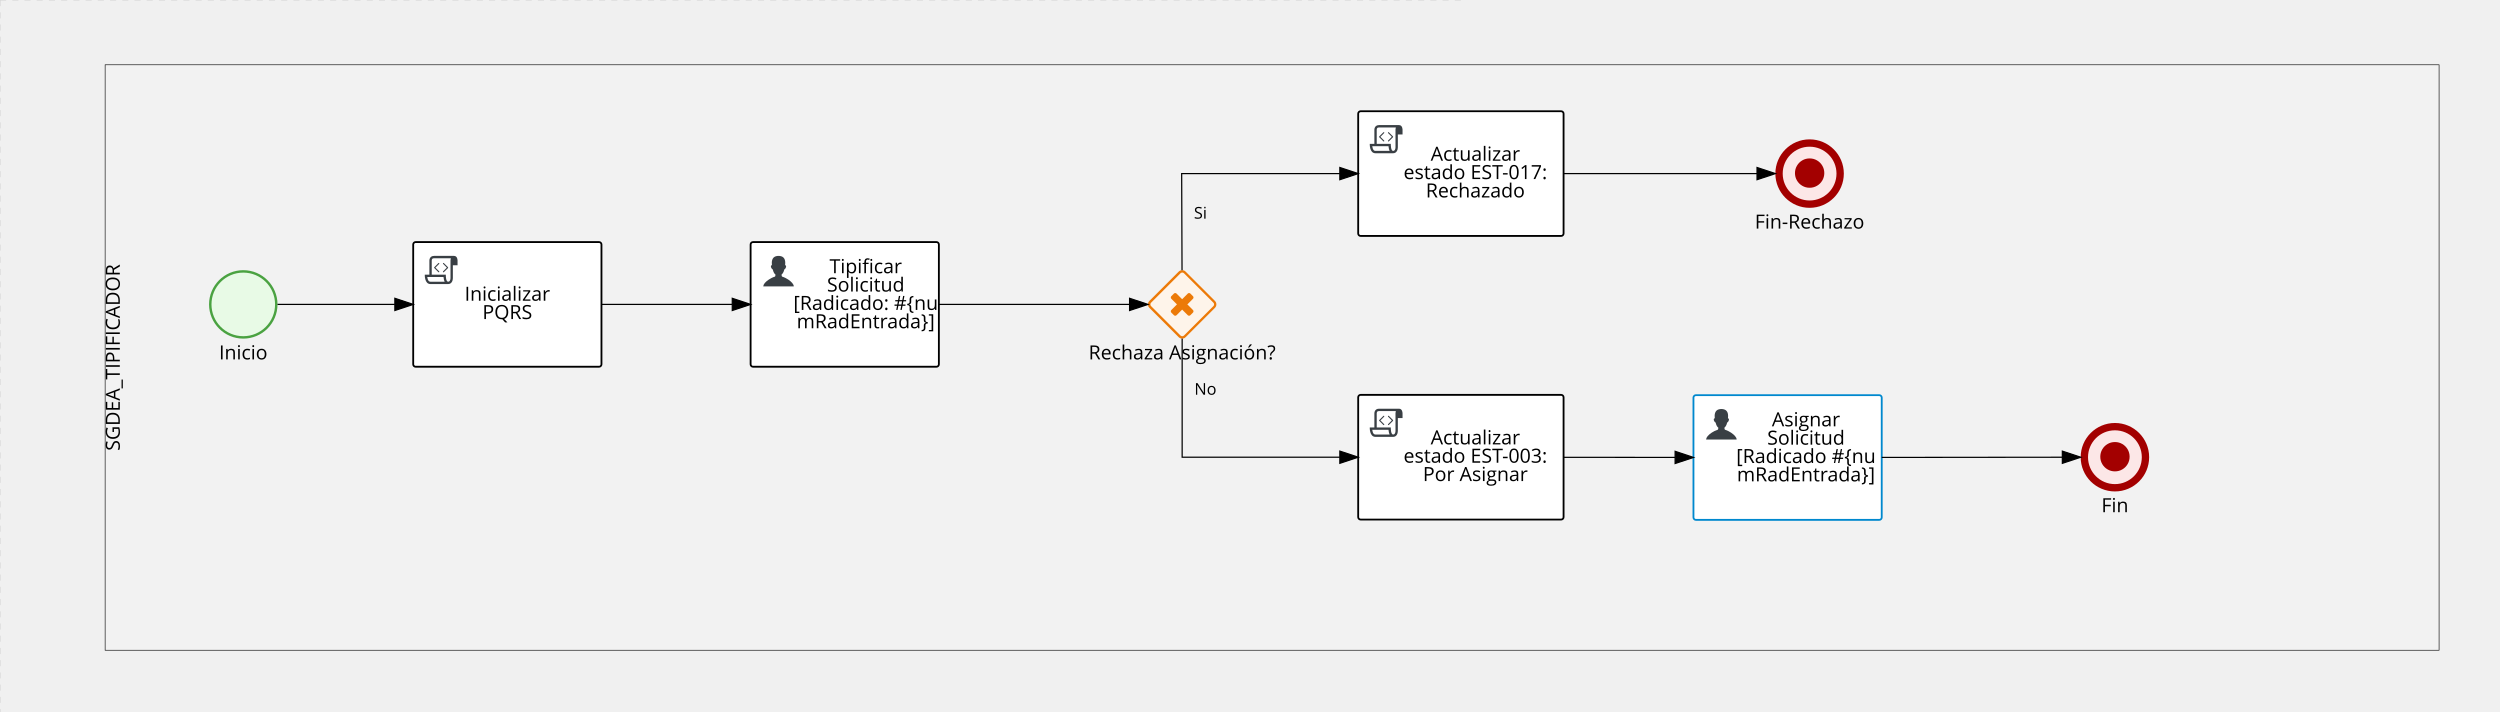
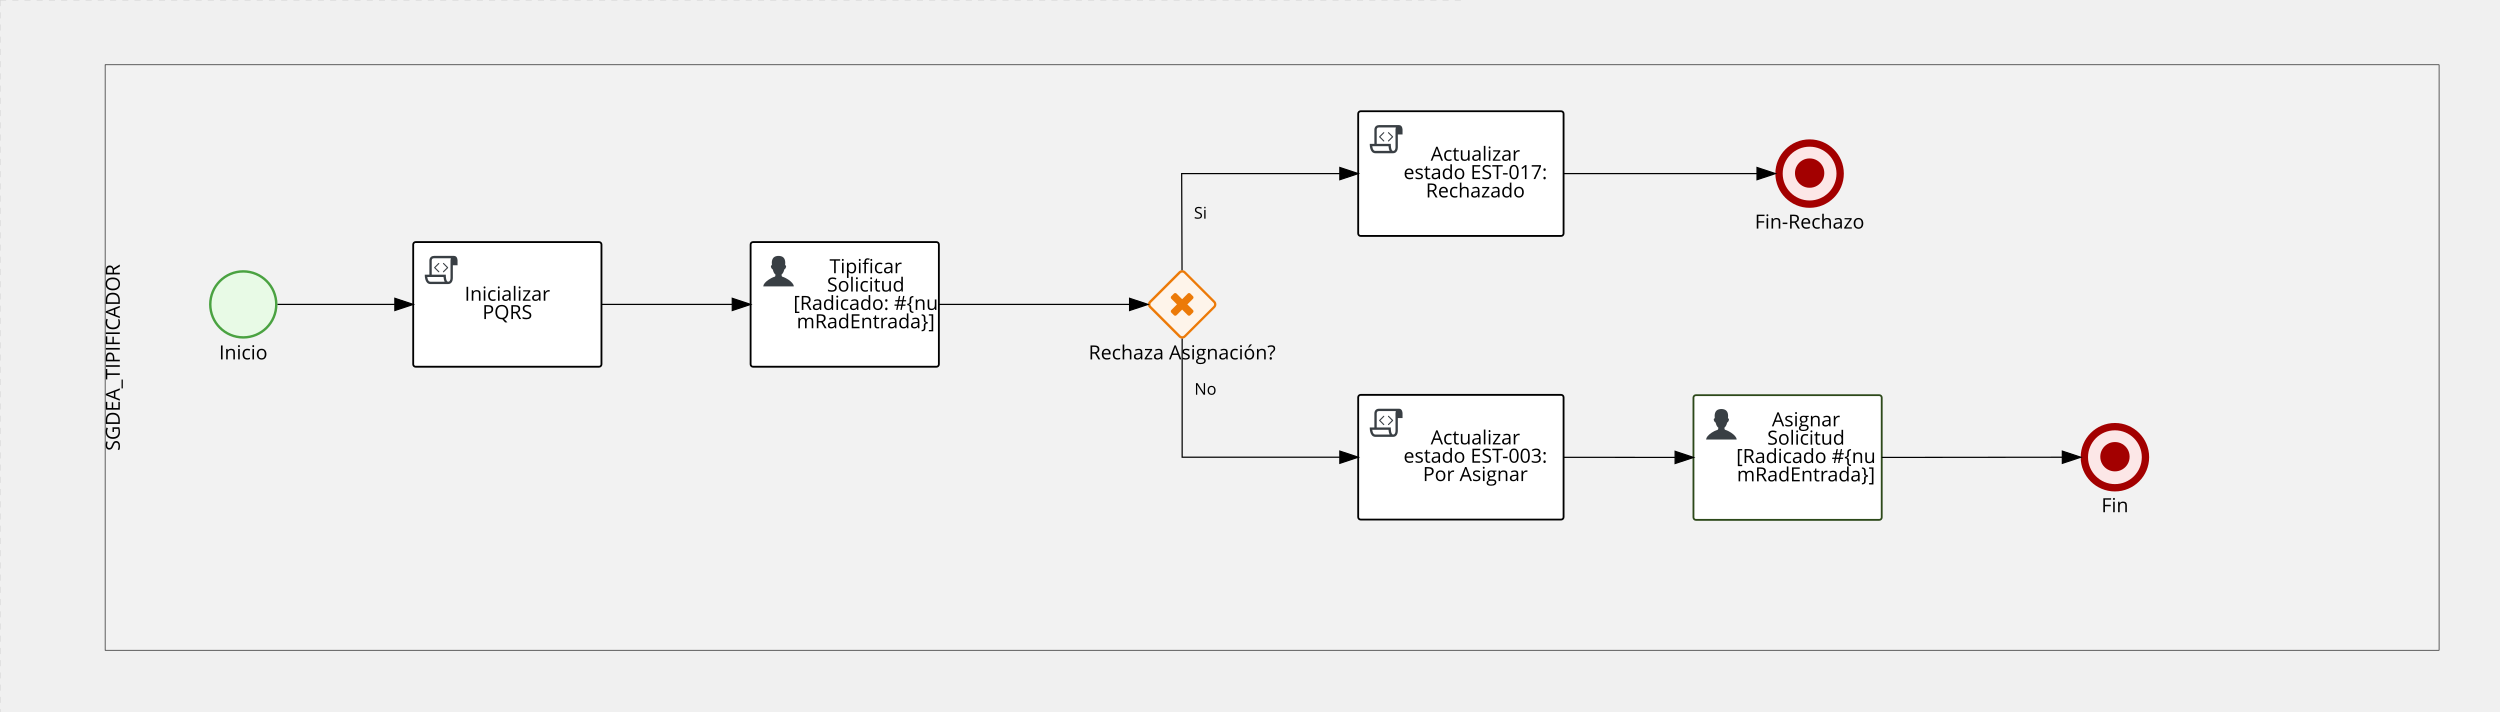
<svg xmlns="http://www.w3.org/2000/svg" version="1.1" width="2045" height="582" viewBox="0 0 2045 582">
  <defs />
  <g transform="matrix(1,0,0,1,0,0)">
    <g>
      <g>
        <g>
          <path fill="none" stroke="#d3d3d3" paint-order="fill stroke markers" d=" M 0 0 L 1200 0" stroke-miterlimit="10" stroke-opacity="0.8" stroke-dasharray="5" />
        </g>
        <g>
          <path fill="none" stroke="#d3d3d3" paint-order="fill stroke markers" d=" M 0 0 L 0 800" stroke-miterlimit="10" stroke-opacity="0.8" stroke-dasharray="5" />
        </g>
      </g>
      <g id="_7D6C44BD-B193-4B38-BBB4-1FC5B1ABE8BF" bpmn2nodeid="_7D6C44BD-B193-4B38-BBB4-1FC5B1ABE8BF" transform="matrix(1,0,0,1,86,53)">
        <g>
          <path fill="none" stroke="none" />
        </g>
        <g transform="matrix(1,0,0,1,0,0)">
          <path fill="#f2f2f2" stroke="none" id="_7D6C44BD-B193-4B38-BBB4-1FC5B1ABE8BF?shapeType=BACKGROUND" paint-order="stroke fill markers" d=" M 0 0 L 1909.167 0 L 1909.167 478.889 L 0 478.889 L 0 0 Z Z" />
        </g>
        <g transform="matrix(1,0,0,1,0,0)">
          <path fill="none" stroke="rgb(0,0,0)" id="_7D6C44BD-B193-4B38-BBB4-1FC5B1ABE8BF?shapeType=BORDER&amp;renderType=STROKE" paint-order="fill stroke markers" d=" M 0 0 L 1909.167 0 L 1909.167 478.889 L 0 478.889 L 0 0 Z Z" stroke-miterlimit="10" stroke-width="0.5" stroke-dasharray="" />
        </g>
        <g transform="matrix(-1.8369701987210297e-16,-1,1,-1.8369701987210297e-16,0,315.7687)">
          <text fill="#000000" stroke="none" font-family="Open Sans" font-size="12pt" font-style="normal" font-weight="normal" text-decoration="normal" x="76.324" y="12" text-anchor="middle" dominant-baseline="alphabetic">SGDEA_TIPIFICADOR</text>
        </g>
        <g id="_5B2E26A1-1B2F-4E1D-A101-D683A99B4B79" bpmn2nodeid="_5B2E26A1-1B2F-4E1D-A101-D683A99B4B79" transform="matrix(1,0,0,1,85,168)">
          <g>
            <path fill="none" stroke="none" />
          </g>
          <g transform="matrix(0.125,0,0,0.125,0,0)">
            <g transform="matrix(1,0,0,1,0,0)">
              <path fill="#e8fae6" stroke="none" id="_5B2E26A1-1B2F-4E1D-A101-D683A99B4B79?shapeType=BACKGROUND" paint-order="stroke fill markers" d=" M 0 0 M 444 224 C 444 263.9 434.2 300.8 414.4 334.5 C 394.7 368.2 368 394.9 334.4 414.5 C 300.8 434.1 263.9 444 224 444 C 184.1 444 147.2 434.2 113.5 414.4 C 79.8 394.7 53.1 368 33.5 334.4 C 13.9 300.8 4 263.9 4 224 C 4 184.1 13.8 147.2 33.6 113.5 C 53.4 79.8 80.1 53.1 113.6 33.5 C 147.1 13.9 184.1 4 224 4 C 263.9 4 300.8 13.8 334.5 33.6 C 368.2 53.4 394.9 80.1 414.5 113.6 C 434.1 147.1 444 184.1 444 224 Z" />
            </g>
            <g>
              <g transform="matrix(1,0,0,1,0,0)">
                <g transform="matrix(1,0,0,1,0,0)">
                  <path fill="#4aa241" stroke="none" id="_5B2E26A1-1B2F-4E1D-A101-D683A99B4B79?shapeType=BORDER&amp;renderType=FILL" paint-order="stroke fill markers" d=" M 0 0 M 224 0 C 100.3 0 0 100.3 0 224 C 0 347.7 100.3 448 224 448 C 347.7 448 448 347.7 448 224 C 448 100.3 347.7 0 224 0 Z M 0 0 M 224 432 C 109.1 432 16 338.9 16 224 C 16 109.1 109.1 16 224 16 C 338.9 16 432 109.1 432 224 C 432 338.9 338.9 432 224 432 Z" />
                </g>
              </g>
            </g>
          </g>
          <g transform="matrix(1,0,0,1,8.171875,61)">
            <text fill="#000000" stroke="none" font-family="Open Sans" font-size="12pt" font-style="normal" font-weight="normal" text-decoration="normal" x="19.828" y="12" text-anchor="middle" dominant-baseline="alphabetic">Inicio</text>
          </g>
        </g>
        <g id="_96A6BE11-6683-4144-AD30-0161315F08E6" bpmn2nodeid="_96A6BE11-6683-4144-AD30-0161315F08E6" transform="matrix(1,0,0,1,853,168)">
          <g>
            <path fill="none" stroke="none" />
          </g>
          <g transform="matrix(0.125,0,0,0.125,0,0)">
            <g transform="matrix(1,0,0,1,0,0)">
              <path fill="#fef4ea" stroke="none" id="_96A6BE11-6683-4144-AD30-0161315F08E6?shapeType=BACKGROUND" paint-order="stroke fill markers" d=" M 0 0 M 224.4 4.3 C 216.4 4.3 208.4 7.3 202.3 13.4 L 13.5 202.2 C 1.3 214.4 1.3 234.2 13.5 246.4 L 202.2 435.1 C 208.3 441.2 216.4 444.2 224.3 444.2 C 232.2 444.2 240.3 441.2 246.4 435.1 L 435.1 246.4 C 447.3 234.2 447.3 214.4 435.1 202.2 L 246.5 13.4 C 240.4 7.3 232.4 4.3 224.4 4.3 L 224.4 4.3 Z" />
            </g>
            <g>
              <g transform="matrix(1,0,0,1,0,0)">
                <g transform="matrix(1,0,0,1,0,0)">
                  <path fill="#ec7a08" stroke="none" id="_96A6BE11-6683-4144-AD30-0161315F08E6?shapeType=BORDER&amp;renderType=FILL" paint-order="stroke fill markers" d=" M 0 0 M 20.8 212.7 L 213.3 20.2 C 219.6 13.9 229.7 13.9 235.9 20.2 L 428.4 212.7 C 434.7 219 434.7 229.1 428.4 235.3 L 235.9 427.8 C 229.6 434.1 219.5 434.1 213.3 427.8 L 20.8 235.3 C 14.5 229.1 14.5 218.9 20.8 212.7 L 20.8 212.7 Z M 0 0 M 0 224 C 0 232.1 3.1 240.3 9.3 246.5 L 201.5 438.7 C 213.9 451.1 234.1 451.1 246.5 438.7 L 438.7 246.5 C 444.9 240.3 448 232.1 448 224 C 448 215.9 444.9 207.7 438.7 201.5 L 246.5 9.3 C 234.1 -3.1 213.9 -3.1 201.5 9.3 L 9.3 201.5 C 3.1 207.7 0 215.9 0 224 L 0 224 Z" />
                </g>
              </g>
            </g>
            <g>
              <g transform="matrix(1,0,0,1,0,0)">
                <g transform="matrix(1,0,0,1,0,0)">
                  <path fill="#ec7a08" stroke="none" id="_96A6BE11-6683-4144-AD30-0161315F08E6_exclusive" paint-order="stroke fill markers" d=" M 0 0 M 298.2 269.2 C 298.2 272.6 297.1 275.3 294.7 277.7 L 277.7 294.7 C 275.3 297.1 272.6 298.2 269.2 298.2 C 265.8 298.2 263.1 297.1 260.7 294.7 L 224 258 L 187.2 294.8 C 184.8 297.2 182.1 298.3 178.7 298.3 C 175.3 298.3 172.6 297.2 170.2 294.8 L 153.2 277.8 C 150.8 275.4 149.7 272.7 149.7 269.3 C 149.7 265.9 150.8 263.2 153.2 260.8 L 190 224 L 153.2 187.2 C 150.8 184.8 149.7 182 149.7 178.7 C 149.7 175.3 150.8 172.5 153.2 170.2 L 170.2 153.2 C 172.6 150.8 175.3 149.7 178.7 149.7 C 182.1 149.7 184.8 150.8 187.2 153.2 L 224 190 L 260.8 153.2 C 263.2 150.8 265.9 149.7 269.3 149.7 C 272.7 149.7 275.4 150.8 277.8 153.2 L 294.8 170.2 C 297.2 172.5 298.3 175.3 298.3 178.7 C 298.3 182 297.2 184.8 294.8 187.2 L 258 224 L 294.8 260.8 C 297.1 263.1 298.2 265.9 298.2 269.2 Z" />
                </g>
              </g>
            </g>
          </g>
          <g transform="matrix(1,0,0,1,-48.52344,61)">
            <text fill="#000000" stroke="none" font-family="Open Sans" font-size="12pt" font-style="normal" font-weight="normal" text-decoration="normal" x="76.523" y="12" text-anchor="middle" dominant-baseline="alphabetic">Rechaza Asignación?</text>
          </g>
        </g>
        <g id="_7BDF5CAA-47C4-4FFB-9B38-FD6B1AE9D118" bpmn2nodeid="_7BDF5CAA-47C4-4FFB-9B38-FD6B1AE9D118" transform="matrix(1,0,0,1,252,145)">
          <g>
            <path fill="none" stroke="none" />
          </g>
          <g transform="matrix(1,0,0,1,0,0)">
            <path fill="#ffffff" stroke="none" id="_7BDF5CAA-47C4-4FFB-9B38-FD6B1AE9D118?shapeType=BACKGROUND" paint-order="stroke fill markers" d=" M 2 0 L 152 0 L 152 0 A 2 2 0 0 1 154 2 L 154 100 L 154 100 A 2 2 0 0 1 152 102 L 2 102 L 2 102 A 2 2 0 0 1 0 100 L 0 2 L 0 2 A 2 2 0 0 1 2 0 Z" />
          </g>
          <g transform="matrix(1,0,0,1,0,0)">
            <path fill="none" stroke="#000000" id="_7BDF5CAA-47C4-4FFB-9B38-FD6B1AE9D118?shapeType=BORDER&amp;renderType=STROKE" paint-order="fill stroke markers" d=" M 2 0 L 152 0 L 152 0 A 2 2 0 0 1 154 2 L 154 100 L 154 100 A 2 2 0 0 1 152 102 L 2 102 L 2 102 A 2 2 0 0 1 0 100 L 0 2 L 0 2 A 2 2 0 0 1 2 0 Z" stroke-miterlimit="10" stroke-width="1.5" stroke-dasharray="" />
          </g>
          <g>
            <g transform="matrix(0.06,0,0,0.06,9.4,9.4)">
              <g transform="matrix(1,0,0,1,0,0)">
                <path fill="#393f44" stroke="none" id="_7BDF5CAA-47C4-4FFB-9B38-FD6B1AE9D118_task__zJLF__xCwC" paint-order="stroke fill markers" d=" M 0 0 M 197.3 130.2 C 194.4 127.3 189.6 127.3 186.7 130.2 L 130.2 186.7 C 127.3 189.6 127.3 194.4 130.2 197.3 L 186.7 253.8 C 188.1 255.3 190.1 256 192 256 C 193.9 256 195.9 255.3 197.3 253.7 C 200.2 250.8 200.2 246 197.3 243.1 L 146.2 192 L 197.3 140.8 C 200.2 137.9 200.2 133.1 197.3 130.2 Z" />
              </g>
              <g transform="matrix(1,0,0,1,0,0)">
                <path fill="#393f44" stroke="none" id="_7BDF5CAA-47C4-4FFB-9B38-FD6B1AE9D118_task__zJLF__eBb6" paint-order="stroke fill markers" d=" M 0 0 M 261.3 130.2 C 258.4 127.3 253.6 127.3 250.7 130.2 C 247.8 133.1 247.8 137.9 250.7 140.8 L 301.8 191.9 L 250.7 243 C 247.8 245.9 247.8 250.7 250.7 253.6 C 252.1 255.3 254.1 256 256 256 C 257.9 256 259.9 255.3 261.3 253.8 L 317.8 197.3 C 320.7 194.4 320.7 189.6 317.8 186.7 L 261.3 130.2 Z" />
              </g>
              <g transform="matrix(1,0,0,1,0,0)">
                <path fill="#393f44" stroke="none" id="_7BDF5CAA-47C4-4FFB-9B38-FD6B1AE9D118_task__zJLF__4RHr" paint-order="stroke fill markers" d=" M 0 0 M 400 32 C 400 32 152.8 32 128 32 C 62 32 64 96 64 96 L 64 288 L 1 288 C 1 288 -4 416 78 416 L 320 416 C 368 416 384 368 384 336 C 384 314.2 384 224.4 384 160 L 448 160 L 448 96 C 448 96 449 32 400 32 Z M 0 0 M 78 383.9 C 68.5 383.9 61.6 381.1 55.5 374.9 C 43.4 362.4 37.5 339.6 34.9 320 L 256.9 320 C 257.1 322.7 257.3 325.4 257.6 328.2 C 260 351.6 264.7 370.1 271.9 383.9 L 78 383.9 L 78 383.9 Z M 0 0 M 352 336 C 352 345.9 349.6 360.3 342.9 371 C 337.2 380.1 330.4 384 320 384 C 285 384 288 288 288 288 L 96 288 L 96 96 L 96 95.9 L 96 95.1 C 96 90.6 97.6 78.3 104.7 71.2 C 106.5 69.4 111.9 64 128 64 L 356.5 64 C 354.4 72.8 352.8 81.8 352.2 89.9 C 352.2 90.5 352.1 91.1 352.1 91.7 C 352.1 92 352.1 92.3 352.1 92.6 C 352 94.8 352 96 352 96 L 352 160 L 352 336 Z" />
              </g>
            </g>
          </g>
          <g transform="matrix(1,0,0,1,39.97266,36)">
            <text fill="#000000" stroke="none" font-family="Open Sans" font-size="12pt" font-style="normal" font-weight="normal" text-decoration="normal" x="37.027" y="12" text-anchor="middle" dominant-baseline="alphabetic">Inicializar </text>
            <text fill="#000000" stroke="none" font-family="Open Sans" font-size="12pt" font-style="normal" font-weight="normal" text-decoration="normal" x="37.027" y="27" text-anchor="middle" dominant-baseline="alphabetic">    PQRS    </text>
          </g>
        </g>
        <g id="_FCFDF299-DD9F-4794-A478-998AC187231A" bpmn2nodeid="_FCFDF299-DD9F-4794-A478-998AC187231A" transform="matrix(1,0,0,1,1025,270)">
          <g>
            <path fill="none" stroke="none" />
          </g>
          <g transform="matrix(1,0,0,1,0,0)">
            <path fill="#ffffff" stroke="none" id="_FCFDF299-DD9F-4794-A478-998AC187231A?shapeType=BACKGROUND" paint-order="stroke fill markers" d=" M 2 0 L 166 0 L 166 0 A 2 2 0 0 1 168 2 L 168 100 L 168 100 A 2 2 0 0 1 166 102 L 2 102 L 2 102 A 2 2 0 0 1 0 100 L 0 2 L 0 2 A 2 2 0 0 1 2 0 Z" />
          </g>
          <g transform="matrix(1,0,0,1,0,0)">
            <path fill="none" stroke="rgb(0,0,0)" id="_FCFDF299-DD9F-4794-A478-998AC187231A?shapeType=BORDER&amp;renderType=STROKE" paint-order="fill stroke markers" d=" M 2 0 L 166 0 L 166 0 A 2 2 0 0 1 168 2 L 168 100 L 168 100 A 2 2 0 0 1 166 102 L 2 102 L 2 102 A 2 2 0 0 1 0 100 L 0 2 L 0 2 A 2 2 0 0 1 2 0 Z" stroke-miterlimit="10" stroke-width="1.5" stroke-dasharray="" />
          </g>
          <g>
            <g transform="matrix(0.06,0,0,0.06,9.4,9.4)">
              <g transform="matrix(1,0,0,1,0,0)">
                <path fill="#393f44" stroke="none" id="_FCFDF299-DD9F-4794-A478-998AC187231A_task__zJLF__xCwC" paint-order="stroke fill markers" d=" M 0 0 M 197.3 130.2 C 194.4 127.3 189.6 127.3 186.7 130.2 L 130.2 186.7 C 127.3 189.6 127.3 194.4 130.2 197.3 L 186.7 253.8 C 188.1 255.3 190.1 256 192 256 C 193.9 256 195.9 255.3 197.3 253.7 C 200.2 250.8 200.2 246 197.3 243.1 L 146.2 192 L 197.3 140.8 C 200.2 137.9 200.2 133.1 197.3 130.2 Z" />
              </g>
              <g transform="matrix(1,0,0,1,0,0)">
                <path fill="#393f44" stroke="none" id="_FCFDF299-DD9F-4794-A478-998AC187231A_task__zJLF__eBb6" paint-order="stroke fill markers" d=" M 0 0 M 261.3 130.2 C 258.4 127.3 253.6 127.3 250.7 130.2 C 247.8 133.1 247.8 137.9 250.7 140.8 L 301.8 191.9 L 250.7 243 C 247.8 245.9 247.8 250.7 250.7 253.6 C 252.1 255.3 254.1 256 256 256 C 257.9 256 259.9 255.3 261.3 253.8 L 317.8 197.3 C 320.7 194.4 320.7 189.6 317.8 186.7 L 261.3 130.2 Z" />
              </g>
              <g transform="matrix(1,0,0,1,0,0)">
                <path fill="#393f44" stroke="none" id="_FCFDF299-DD9F-4794-A478-998AC187231A_task__zJLF__4RHr" paint-order="stroke fill markers" d=" M 0 0 M 400 32 C 400 32 152.8 32 128 32 C 62 32 64 96 64 96 L 64 288 L 1 288 C 1 288 -4 416 78 416 L 320 416 C 368 416 384 368 384 336 C 384 314.2 384 224.4 384 160 L 448 160 L 448 96 C 448 96 449 32 400 32 Z M 0 0 M 78 383.9 C 68.5 383.9 61.6 381.1 55.5 374.9 C 43.4 362.4 37.5 339.6 34.9 320 L 256.9 320 C 257.1 322.7 257.3 325.4 257.6 328.2 C 260 351.6 264.7 370.1 271.9 383.9 L 78 383.9 L 78 383.9 Z M 0 0 M 352 336 C 352 345.9 349.6 360.3 342.9 371 C 337.2 380.1 330.4 384 320 384 C 285 384 288 288 288 288 L 96 288 L 96 96 L 96 95.9 L 96 95.1 C 96 90.6 97.6 78.3 104.7 71.2 C 106.5 69.4 111.9 64 128 64 L 356.5 64 C 354.4 72.8 352.8 81.8 352.2 89.9 C 352.2 90.5 352.1 91.1 352.1 91.7 C 352.1 92 352.1 92.3 352.1 92.6 C 352 94.8 352 96 352 96 L 352 160 L 352 336 Z" />
              </g>
            </g>
          </g>
          <g transform="matrix(1,0,0,1,35,28.5)">
            <text fill="#000000" stroke="none" font-family="Open Sans" font-size="12pt" font-style="normal" font-weight="normal" text-decoration="normal" x="60.84" y="12" text-anchor="middle" dominant-baseline="alphabetic">     Actualizar       </text>
            <text fill="#000000" stroke="none" font-family="Open Sans" font-size="12pt" font-style="normal" font-weight="normal" text-decoration="normal" x="60.84" y="27" text-anchor="middle" dominant-baseline="alphabetic">estado EST-003: </text>
            <text fill="#000000" stroke="none" font-family="Open Sans" font-size="12pt" font-style="normal" font-weight="normal" text-decoration="normal" x="60.84" y="42" text-anchor="middle" dominant-baseline="alphabetic">    Por Asignar     </text>
          </g>
        </g>
        <g id="_22B9B470-7E09-4875-A3A4-DF1D70F91707" bpmn2nodeid="_22B9B470-7E09-4875-A3A4-DF1D70F91707" transform="matrix(1,0,0,1,1366.25,61)">
          <g>
            <path fill="none" stroke="none" />
          </g>
          <g transform="matrix(0.125,0,0,0.125,0,0)">
            <g transform="matrix(1,0,0,1,0,0)">
              <path fill="#fce7e7" stroke="none" id="_22B9B470-7E09-4875-A3A4-DF1D70F91707?shapeType=BACKGROUND" paint-order="stroke fill markers" d=" M 0 0 M 444 224 C 444 263.9 434.2 300.8 414.4 334.5 C 394.7 368.2 368 394.9 334.4 414.5 C 300.8 434.1 263.9 444 224 444 C 184.1 444 147.2 434.2 113.5 414.4 C 79.8 394.7 53.1 368 33.5 334.4 C 13.9 300.8 4 263.9 4 224 C 4 184.1 13.8 147.2 33.6 113.5 C 53.4 79.8 80.1 53.1 113.6 33.5 C 147.1 13.9 184.1 4 224 4 C 263.9 4 300.8 13.8 334.5 33.6 C 368.2 53.4 394.9 80.1 414.5 113.6 C 434.1 147.1 444 184.1 444 224 Z" />
            </g>
            <g>
              <g transform="matrix(1,0,0,1,0,0)">
                <g transform="matrix(1,0,0,1,0,0)">
                  <path fill="#a30000" stroke="none" id="_22B9B470-7E09-4875-A3A4-DF1D70F91707?shapeType=BORDER&amp;renderType=FILL" paint-order="stroke fill markers" d=" M 0 0 M 224 0 C 100.3 0 0 100.3 0 224 C 0 347.7 100.3 448 224 448 C 347.7 448 448 347.7 448 224 C 448 100.3 347.7 0 224 0 Z M 0 0 M 224 400 C 126.8 400 48 321.2 48 224 C 48 126.8 126.8 48 224 48 C 321.2 48 400 126.8 400 224 C 400 321.2 321.2 400 224 400 Z" />
                </g>
              </g>
            </g>
            <g>
              <g transform="matrix(1,0,0,1,0,0)">
                <g transform="matrix(1,0,0,1,0,0)">
                  <path fill="#a30000" stroke="none" id="_22B9B470-7E09-4875-A3A4-DF1D70F91707_end_1_" paint-order="stroke fill markers" d=" M 0 0 M 320.2 220.7 C 320.2 238.1 315.9 254.2 307.3 268.9 C 298.7 283.6 287.1 295.3 272.4 303.8 C 257.7 312.4 241.6 316.7 224.2 316.7 C 206.8 316.7 190.7 312.4 176 303.8 C 161.3 295.2 149.7 283.6 141.1 268.9 C 132.5 254.2 128.3 238.1 128.3 220.7 C 128.3 203.3 132.6 187.2 141.2 172.5 C 149.8 157.8 161.4 146.1 176.1 137.5 C 190.8 128.9 206.9 124.7 224.3 124.7 C 241.7 124.7 257.8 129 272.5 137.6 C 287.2 146.2 298.9 157.9 307.4 172.5 C 316 187.2 320.2 203.3 320.2 220.7 Z" />
                </g>
              </g>
            </g>
          </g>
          <g transform="matrix(1,0,0,1,-16.8125,61)">
            <text fill="#000000" stroke="none" font-family="Open Sans" font-size="12pt" font-style="normal" font-weight="normal" text-decoration="normal" x="44.812" y="12" text-anchor="middle" dominant-baseline="alphabetic">Fin-Rechazo</text>
          </g>
        </g>
        <g id="_7FEC1C00-4588-4853-92DF-9EBB5ADB98CC" bpmn2nodeid="_7FEC1C00-4588-4853-92DF-9EBB5ADB98CC" transform="matrix(1,0,0,1,1025,38)">
          <g>
            <path fill="none" stroke="none" />
          </g>
          <g transform="matrix(1,0,0,1,0,0)">
            <path fill="#ffffff" stroke="none" id="_7FEC1C00-4588-4853-92DF-9EBB5ADB98CC?shapeType=BACKGROUND" paint-order="stroke fill markers" d=" M 2 0 L 166 0 L 166 0 A 2 2 0 0 1 168 2 L 168 100 L 168 100 A 2 2 0 0 1 166 102 L 2 102 L 2 102 A 2 2 0 0 1 0 100 L 0 2 L 0 2 A 2 2 0 0 1 2 0 Z" />
          </g>
          <g transform="matrix(1,0,0,1,0,0)">
            <path fill="none" stroke="#000000" id="_7FEC1C00-4588-4853-92DF-9EBB5ADB98CC?shapeType=BORDER&amp;renderType=STROKE" paint-order="fill stroke markers" d=" M 2 0 L 166 0 L 166 0 A 2 2 0 0 1 168 2 L 168 100 L 168 100 A 2 2 0 0 1 166 102 L 2 102 L 2 102 A 2 2 0 0 1 0 100 L 0 2 L 0 2 A 2 2 0 0 1 2 0 Z" stroke-miterlimit="10" stroke-width="1.5" stroke-dasharray="" />
          </g>
          <g>
            <g transform="matrix(0.06,0,0,0.06,9.4,9.4)">
              <g transform="matrix(1,0,0,1,0,0)">
                <path fill="#393f44" stroke="none" id="_7FEC1C00-4588-4853-92DF-9EBB5ADB98CC_task__zJLF__xCwC" paint-order="stroke fill markers" d=" M 0 0 M 197.3 130.2 C 194.4 127.3 189.6 127.3 186.7 130.2 L 130.2 186.7 C 127.3 189.6 127.3 194.4 130.2 197.3 L 186.7 253.8 C 188.1 255.3 190.1 256 192 256 C 193.9 256 195.9 255.3 197.3 253.7 C 200.2 250.8 200.2 246 197.3 243.1 L 146.2 192 L 197.3 140.8 C 200.2 137.9 200.2 133.1 197.3 130.2 Z" />
              </g>
              <g transform="matrix(1,0,0,1,0,0)">
                <path fill="#393f44" stroke="none" id="_7FEC1C00-4588-4853-92DF-9EBB5ADB98CC_task__zJLF__eBb6" paint-order="stroke fill markers" d=" M 0 0 M 261.3 130.2 C 258.4 127.3 253.6 127.3 250.7 130.2 C 247.8 133.1 247.8 137.9 250.7 140.8 L 301.8 191.9 L 250.7 243 C 247.8 245.9 247.8 250.7 250.7 253.6 C 252.1 255.3 254.1 256 256 256 C 257.9 256 259.9 255.3 261.3 253.8 L 317.8 197.3 C 320.7 194.4 320.7 189.6 317.8 186.7 L 261.3 130.2 Z" />
              </g>
              <g transform="matrix(1,0,0,1,0,0)">
                <path fill="#393f44" stroke="none" id="_7FEC1C00-4588-4853-92DF-9EBB5ADB98CC_task__zJLF__4RHr" paint-order="stroke fill markers" d=" M 0 0 M 400 32 C 400 32 152.8 32 128 32 C 62 32 64 96 64 96 L 64 288 L 1 288 C 1 288 -4 416 78 416 L 320 416 C 368 416 384 368 384 336 C 384 314.2 384 224.4 384 160 L 448 160 L 448 96 C 448 96 449 32 400 32 Z M 0 0 M 78 383.9 C 68.5 383.9 61.6 381.1 55.5 374.9 C 43.4 362.4 37.5 339.6 34.9 320 L 256.9 320 C 257.1 322.7 257.3 325.4 257.6 328.2 C 260 351.6 264.7 370.1 271.9 383.9 L 78 383.9 L 78 383.9 Z M 0 0 M 352 336 C 352 345.9 349.6 360.3 342.9 371 C 337.2 380.1 330.4 384 320 384 C 285 384 288 288 288 288 L 96 288 L 96 96 L 96 95.9 L 96 95.1 C 96 90.6 97.6 78.3 104.7 71.2 C 106.5 69.4 111.9 64 128 64 L 356.5 64 C 354.4 72.8 352.8 81.8 352.2 89.9 C 352.2 90.5 352.1 91.1 352.1 91.7 C 352.1 92 352.1 92.3 352.1 92.6 C 352 94.8 352 96 352 96 L 352 160 L 352 336 Z" />
              </g>
            </g>
          </g>
          <g transform="matrix(1,0,0,1,35,28.5)">
            <text fill="#000000" stroke="none" font-family="Open Sans" font-size="12pt" font-style="normal" font-weight="normal" text-decoration="normal" x="60.84" y="12" text-anchor="middle" dominant-baseline="alphabetic">     Actualizar       </text>
            <text fill="#000000" stroke="none" font-family="Open Sans" font-size="12pt" font-style="normal" font-weight="normal" text-decoration="normal" x="60.84" y="27" text-anchor="middle" dominant-baseline="alphabetic">estado EST-017: </text>
            <text fill="#000000" stroke="none" font-family="Open Sans" font-size="12pt" font-style="normal" font-weight="normal" text-decoration="normal" x="60.84" y="42" text-anchor="middle" dominant-baseline="alphabetic">     Rechazado     </text>
          </g>
        </g>
        <g id="_A4119C14-988B-4F1F-ADA0-B65BCD090CFC" bpmn2nodeid="_A4119C14-988B-4F1F-ADA0-B65BCD090CFC" transform="matrix(1,0,0,1,528,145)">
          <g>
            <path fill="none" stroke="none" />
          </g>
          <g transform="matrix(1,0,0,1,0,0)">
            <path fill="#ffffff" stroke="none" id="_A4119C14-988B-4F1F-ADA0-B65BCD090CFC?shapeType=BACKGROUND" paint-order="stroke fill markers" d=" M 2 0 L 152 0 L 152 0 A 2 2 0 0 1 154 2 L 154 100 L 154 100 A 2 2 0 0 1 152 102 L 2 102 L 2 102 A 2 2 0 0 1 0 100 L 0 2 L 0 2 A 2 2 0 0 1 2 0 Z" />
          </g>
          <g transform="matrix(1,0,0,1,0,0)">
            <path fill="none" stroke="#000000" id="_A4119C14-988B-4F1F-ADA0-B65BCD090CFC?shapeType=BORDER&amp;renderType=STROKE" paint-order="fill stroke markers" d=" M 2 0 L 152 0 L 152 0 A 2 2 0 0 1 154 2 L 154 100 L 154 100 A 2 2 0 0 1 152 102 L 2 102 L 2 102 A 2 2 0 0 1 0 100 L 0 2 L 0 2 A 2 2 0 0 1 2 0 Z" stroke-miterlimit="10" stroke-width="1.5" stroke-dasharray="" />
          </g>
          <g>
            <g transform="matrix(0.06,0,0,0.06,9.4,9.4)">
              <g transform="matrix(1,0,0,1,0,0)">
                <path fill="#393f44" stroke="none" id="_A4119C14-988B-4F1F-ADA0-B65BCD090CFC_task__Rp8r__WReX" paint-order="stroke fill markers" d=" M 0 0 M 16 445.21 C 16 440.869 18.784 431.129 22.001 424.217 C 35.768 394.64 77.283 359.28 129 333.084 C 144.516 325.224 157.347 319.964 167.807 317.174 C 171.932 316.074 175.729 314.414 176.525 313.363 C 178.894 310.234 180.914 302.908 181.727 294.5 L 182.5 286.5 L 178.507 283.455 C 166.303 274.146 154.284 251.678 148.04 226.5 C 145.611 216.707 145.056 215.462 142.984 215.158 C 141.703 214.97 138.083 212.243 134.939 209.099 C 123.233 197.393 116.891 177.376 121.44 166.49 C 123.002 162.751 128.155 159.01 131.75 159.004 C 134.448 159 134.471 158.603 132.914 138.788 C 130.927 113.496 134.279 92.265 143.132 74.076 C 152.232 55.38 167.569 42.882 189.049 36.66 C 210.203 30.532 237.797 30.532 258.951 36.66 C 300.042 48.563 318.958 83.806 314.955 141 C 314.32 150.075 313.624 157.788 313.409 158.14 C 313.194 158.493 314.575 159.073 316.479 159.43 C 328.929 161.766 330.986 177.018 321.496 196.621 C 316.903 206.109 309.357 214.508 304.817 215.185 C 303.023 215.453 302.293 217.146 299.943 226.5 C 296.659 239.567 294.474 245.305 287.948 257.995 C 282.491 268.606 273.035 281.109 268.108 284.229 L 264.871 286.278 L 265.518 292.889 C 266.345 301.33 268.639 309.871 270.877 312.837 C 272.067 314.415 275.002 315.79 280.063 317.139 C 291.069 320.075 303.617 325.274 321 334.102 C 369.815 358.891 410.848 393.758 425.032 422.5 C 429.07 430.682 432 440.232 432 445.21 L 432 448 L 224 448 L 16 448 L 16 445.21 Z" />
              </g>
            </g>
          </g>
          <g transform="matrix(1,0,0,1,4.04,13.68)">
            <g transform="matrix(0.04,0,0,0.04,63.36,69.12)">
              <g transform="matrix(1,0,0,1,0,0)">
                <path fill="none" stroke="none" />
              </g>
              <g transform="matrix(1,0,0,1,0,0)">
                <path fill="none" stroke="none" />
              </g>
            </g>
          </g>
          <g transform="matrix(1,0,0,1,35,13.5)">
            <text fill="#000000" stroke="none" font-family="Open Sans" font-size="12pt" font-style="normal" font-weight="normal" text-decoration="normal" x="59.172" y="12" text-anchor="middle" dominant-baseline="alphabetic">      Tipificar        </text>
            <text fill="#000000" stroke="none" font-family="Open Sans" font-size="12pt" font-style="normal" font-weight="normal" text-decoration="normal" x="59.172" y="27" text-anchor="middle" dominant-baseline="alphabetic">      Solicitud       </text>
            <text fill="#000000" stroke="none" font-family="Open Sans" font-size="12pt" font-style="normal" font-weight="normal" text-decoration="normal" x="59.172" y="42" text-anchor="middle" dominant-baseline="alphabetic">[Radicado: #{nu</text>
            <text fill="#000000" stroke="none" font-family="Open Sans" font-size="12pt" font-style="normal" font-weight="normal" text-decoration="normal" x="59.172" y="57" text-anchor="middle" dominant-baseline="alphabetic">mRadEntrada}] </text>
          </g>
        </g>
        <g id="_C0AB89E7-C6BE-426D-BCC5-73D7086B274B" bpmn2nodeid="_C0AB89E7-C6BE-426D-BCC5-73D7086B274B" transform="matrix(1,0,0,1,1299.25,270.25)">
          <g>
            <path fill="none" stroke="none" />
          </g>
          <g transform="matrix(1,0,0,1,0,0)">
            <path fill="#ffffff" stroke="none" id="_C0AB89E7-C6BE-426D-BCC5-73D7086B274B?shapeType=BACKGROUND" paint-order="stroke fill markers" d=" M 2 0 L 152 0 L 152 0 A 2 2 0 0 1 154 2 L 154 100 L 154 100 A 2 2 0 0 1 152 102 L 2 102 L 2 102 A 2 2 0 0 1 0 100 L 0 2 L 0 2 A 2 2 0 0 1 2 0 Z" />
          </g>
          <g transform="matrix(1,0,0,1,0,0)">
-             <path fill="none" stroke="rgb(0,136,206)" id="_C0AB89E7-C6BE-426D-BCC5-73D7086B274B?shapeType=BORDER&amp;renderType=STROKE" paint-order="fill stroke markers" d=" M 2 0 L 152 0 L 152 0 A 2 2 0 0 1 154 2 L 154 100 L 154 100 A 2 2 0 0 1 152 102 L 2 102 L 2 102 A 2 2 0 0 1 0 100 L 0 2 L 0 2 A 2 2 0 0 1 2 0 Z" stroke-miterlimit="10" stroke-width="1.5" stroke-dasharray="" />
+             <path fill="none" stroke="rgb(45,73,26)" id="_C0AB89E7-C6BE-426D-BCC5-73D7086B274B?shapeType=BORDER&amp;renderType=STROKE" paint-order="fill stroke markers" d=" M 2 0 L 152 0 L 152 0 A 2 2 0 0 1 154 2 L 154 100 L 154 100 A 2 2 0 0 1 152 102 L 2 102 L 2 102 A 2 2 0 0 1 0 100 L 0 2 L 0 2 A 2 2 0 0 1 2 0 Z" stroke-miterlimit="10" stroke-width="1.5" stroke-dasharray="" />
          </g>
          <g>
            <g transform="matrix(0.06,0,0,0.06,9.4,9.4)">
              <g transform="matrix(1,0,0,1,0,0)">
                <path fill="#393f44" stroke="none" id="_C0AB89E7-C6BE-426D-BCC5-73D7086B274B_task__Rp8r__WReX" paint-order="stroke fill markers" d=" M 0 0 M 16 445.21 C 16 440.869 18.784 431.129 22.001 424.217 C 35.768 394.64 77.283 359.28 129 333.084 C 144.516 325.224 157.347 319.964 167.807 317.174 C 171.932 316.074 175.729 314.414 176.525 313.363 C 178.894 310.234 180.914 302.908 181.727 294.5 L 182.5 286.5 L 178.507 283.455 C 166.303 274.146 154.284 251.678 148.04 226.5 C 145.611 216.707 145.056 215.462 142.984 215.158 C 141.703 214.97 138.083 212.243 134.939 209.099 C 123.233 197.393 116.891 177.376 121.44 166.49 C 123.002 162.751 128.155 159.01 131.75 159.004 C 134.448 159 134.471 158.603 132.914 138.788 C 130.927 113.496 134.279 92.265 143.132 74.076 C 152.232 55.38 167.569 42.882 189.049 36.66 C 210.203 30.532 237.797 30.532 258.951 36.66 C 300.042 48.563 318.958 83.806 314.955 141 C 314.32 150.075 313.624 157.788 313.409 158.14 C 313.194 158.493 314.575 159.073 316.479 159.43 C 328.929 161.766 330.986 177.018 321.496 196.621 C 316.903 206.109 309.357 214.508 304.817 215.185 C 303.023 215.453 302.293 217.146 299.943 226.5 C 296.659 239.567 294.474 245.305 287.948 257.995 C 282.491 268.606 273.035 281.109 268.108 284.229 L 264.871 286.278 L 265.518 292.889 C 266.345 301.33 268.639 309.871 270.877 312.837 C 272.067 314.415 275.002 315.79 280.063 317.139 C 291.069 320.075 303.617 325.274 321 334.102 C 369.815 358.891 410.848 393.758 425.032 422.5 C 429.07 430.682 432 440.232 432 445.21 L 432 448 L 224 448 L 16 448 L 16 445.21 Z" />
              </g>
            </g>
          </g>
          <g transform="matrix(1,0,0,1,4.04,13.68)">
            <g transform="matrix(0.04,0,0,0.04,63.36,69.12)">
              <g transform="matrix(1,0,0,1,0,0)">
                <path fill="none" stroke="none" />
              </g>
              <g transform="matrix(1,0,0,1,0,0)">
                <path fill="none" stroke="none" />
              </g>
            </g>
          </g>
          <g transform="matrix(1,0,0,1,35,13.5)">
            <text fill="#000000" stroke="none" font-family="Open Sans" font-size="12pt" font-style="normal" font-weight="normal" text-decoration="normal" x="57.043" y="12" text-anchor="middle" dominant-baseline="alphabetic">      Asignar        </text>
            <text fill="#000000" stroke="none" font-family="Open Sans" font-size="12pt" font-style="normal" font-weight="normal" text-decoration="normal" x="57.043" y="27" text-anchor="middle" dominant-baseline="alphabetic">     Solicitud       </text>
            <text fill="#000000" stroke="none" font-family="Open Sans" font-size="12pt" font-style="normal" font-weight="normal" text-decoration="normal" x="57.043" y="42" text-anchor="middle" dominant-baseline="alphabetic">[Radicado #{nu</text>
            <text fill="#000000" stroke="none" font-family="Open Sans" font-size="12pt" font-style="normal" font-weight="normal" text-decoration="normal" x="57.043" y="57" text-anchor="middle" dominant-baseline="alphabetic">mRadEntrada}]</text>
          </g>
        </g>
        <g id="_355D535D-A529-4B94-9AA8-F15CE0F0D6FE" bpmn2nodeid="_355D535D-A529-4B94-9AA8-F15CE0F0D6FE" transform="matrix(1,0,0,1,1616,293)">
          <g>
            <path fill="none" stroke="none" />
          </g>
          <g transform="matrix(0.125,0,0,0.125,0,0)">
            <g transform="matrix(1,0,0,1,0,0)">
              <path fill="#fce7e7" stroke="none" id="_355D535D-A529-4B94-9AA8-F15CE0F0D6FE?shapeType=BACKGROUND" paint-order="stroke fill markers" d=" M 0 0 M 444 224 C 444 263.9 434.2 300.8 414.4 334.5 C 394.7 368.2 368 394.9 334.4 414.5 C 300.8 434.1 263.9 444 224 444 C 184.1 444 147.2 434.2 113.5 414.4 C 79.8 394.7 53.1 368 33.5 334.4 C 13.9 300.8 4 263.9 4 224 C 4 184.1 13.8 147.2 33.6 113.5 C 53.4 79.8 80.1 53.1 113.6 33.5 C 147.1 13.9 184.1 4 224 4 C 263.9 4 300.8 13.8 334.5 33.6 C 368.2 53.4 394.9 80.1 414.5 113.6 C 434.1 147.1 444 184.1 444 224 Z" />
            </g>
            <g>
              <g transform="matrix(1,0,0,1,0,0)">
                <g transform="matrix(1,0,0,1,0,0)">
                  <path fill="rgb(163,0,0)" stroke="none" id="_355D535D-A529-4B94-9AA8-F15CE0F0D6FE?shapeType=BORDER&amp;renderType=FILL" paint-order="stroke fill markers" d=" M 0 0 M 224 0 C 100.3 0 0 100.3 0 224 C 0 347.7 100.3 448 224 448 C 347.7 448 448 347.7 448 224 C 448 100.3 347.7 0 224 0 Z M 0 0 M 224 400 C 126.8 400 48 321.2 48 224 C 48 126.8 126.8 48 224 48 C 321.2 48 400 126.8 400 224 C 400 321.2 321.2 400 224 400 Z" />
                </g>
              </g>
            </g>
            <g>
              <g transform="matrix(1,0,0,1,0,0)">
                <g transform="matrix(1,0,0,1,0,0)">
                  <path fill="#a30000" stroke="none" id="_355D535D-A529-4B94-9AA8-F15CE0F0D6FE_end_1_" paint-order="stroke fill markers" d=" M 0 0 M 320.2 220.7 C 320.2 238.1 315.9 254.2 307.3 268.9 C 298.7 283.6 287.1 295.3 272.4 303.8 C 257.7 312.4 241.6 316.7 224.2 316.7 C 206.8 316.7 190.7 312.4 176 303.8 C 161.3 295.2 149.7 283.6 141.1 268.9 C 132.5 254.2 128.3 238.1 128.3 220.7 C 128.3 203.3 132.6 187.2 141.2 172.5 C 149.8 157.8 161.4 146.1 176.1 137.5 C 190.8 128.9 206.9 124.7 224.3 124.7 C 241.7 124.7 257.8 129 272.5 137.6 C 287.2 146.2 298.9 157.9 307.4 172.5 C 316 187.2 320.2 203.3 320.2 220.7 Z" />
                </g>
              </g>
            </g>
          </g>
          <g transform="matrix(1,0,0,1,16.9375,61)">
            <text fill="#000000" stroke="none" font-family="Open Sans" font-size="12pt" font-style="normal" font-weight="normal" text-decoration="normal" x="11.062" y="12" text-anchor="middle" dominant-baseline="alphabetic">Fin</text>
          </g>
        </g>
      </g>
      <g id="_01262823-6420-41B7-8727-0F4B2F92A982" bpmn2nodeid="_01262823-6420-41B7-8727-0F4B2F92A982" transform="matrix(1,0,0,1,0,0)">
        <g>
          <path fill="none" stroke="#000000" paint-order="fill stroke markers" d=" M 227 249 L 323 249" stroke-miterlimit="10" stroke-dasharray="" />
        </g>
        <g transform="matrix(1,0,0,1,227,249)" />
        <g transform="matrix(6.123233995736766e-17,1,-1,6.123233995736766e-17,338,244)">
          <path fill="#000000" stroke="#000000" paint-order="fill stroke markers" d=" M 10 15 L 0 15 L 5 0 Z" stroke-miterlimit="10" stroke-dasharray="" />
        </g>
        <g transform="matrix(1,0,0,1,227,239)" />
      </g>
      <g id="_C9B3AEFF-0F6C-43C0-8F9C-9A9571F85A7A" bpmn2nodeid="_C9B3AEFF-0F6C-43C0-8F9C-9A9571F85A7A" transform="matrix(1,0,0,1,0,0)">
        <g>
          <path fill="none" stroke="#000000" paint-order="fill stroke markers" d=" M 768 249 L 924 249" stroke-miterlimit="10" stroke-dasharray="" />
        </g>
        <g transform="matrix(1,0,0,1,768,249)" />
        <g transform="matrix(6.123233995736766e-17,1,-1,6.123233995736766e-17,939,244)">
          <path fill="#000000" stroke="#000000" paint-order="fill stroke markers" d=" M 10 15 L 0 15 L 5 0 Z" stroke-miterlimit="10" stroke-dasharray="" />
        </g>
        <g transform="matrix(1,0,0,1,768,239)" />
      </g>
      <g id="_84362F70-F183-46E9-870D-7A5B1E0BED8F" bpmn2nodeid="_84362F70-F183-46E9-870D-7A5B1E0BED8F" transform="matrix(1,0,0,1,0,0)">
        <g>
          <path fill="none" stroke="#000000" paint-order="fill stroke markers" d=" M 967 277 L 967 374 L 1096 374" stroke-miterlimit="10" stroke-dasharray="" />
        </g>
        <g transform="matrix(1,0,0,1,967,277)" />
        <g transform="matrix(6.123233995736766e-17,1,-1,6.123233995736766e-17,1111,369)">
          <path fill="#000000" stroke="#000000" paint-order="fill stroke markers" d=" M 10 15 L 0 15 L 5 0 Z" stroke-miterlimit="10" stroke-dasharray="" />
        </g>
        <g transform="matrix(1,0,0,1,977,312.5)">
          <text fill="#000000" stroke="none" font-family="Open Sans" font-size="10pt" font-style="normal" font-weight="normal" text-decoration="normal" x="0" y="10.4" text-anchor="start" dominant-baseline="alphabetic">No                       </text>
        </g>
      </g>
      <g id="_527E7798-029B-4837-B65E-5FFCEB076278" bpmn2nodeid="_527E7798-029B-4837-B65E-5FFCEB076278" transform="matrix(1,0,0,1,0,0)">
        <g>
          <path fill="none" stroke="#000000" paint-order="fill stroke markers" d=" M 966.897 221 L 966.606 142 L 1096 142" stroke-miterlimit="10" stroke-dasharray="" />
        </g>
        <g transform="matrix(1,0,0,1,966.897,221)" />
        <g transform="matrix(6.123233995736766e-17,1,-1,6.123233995736766e-17,1111,137)">
          <path fill="#000000" stroke="#000000" paint-order="fill stroke markers" d=" M 10 15 L 0 15 L 5 0 Z" stroke-miterlimit="10" stroke-dasharray="" />
        </g>
        <g transform="matrix(1,0,0,1,976.6062,168.4632)">
          <text fill="#000000" stroke="none" font-family="Open Sans" font-size="10pt" font-style="normal" font-weight="normal" text-decoration="normal" x="0" y="10.4" text-anchor="start" dominant-baseline="alphabetic">Si                    </text>
        </g>
      </g>
      <g id="_D2A3D1C5-324A-4395-9964-24BCF9EEC940" bpmn2nodeid="_D2A3D1C5-324A-4395-9964-24BCF9EEC940" transform="matrix(1,0,0,1,0,0)">
        <g>
          <path fill="none" stroke="#000000" paint-order="fill stroke markers" d=" M 492 249 L 599 249" stroke-miterlimit="10" stroke-dasharray="" />
        </g>
        <g transform="matrix(1,0,0,1,492,249)" />
        <g transform="matrix(6.123233995736766e-17,1,-1,6.123233995736766e-17,614,244)">
          <path fill="#000000" stroke="#000000" paint-order="fill stroke markers" d=" M 10 15 L 0 15 L 5 0 Z" stroke-miterlimit="10" stroke-dasharray="" />
        </g>
        <g transform="matrix(1,0,0,1,492,239)" />
      </g>
      <g id="_5ECE8F65-556B-44D9-84A9-F20498845A8A" bpmn2nodeid="_5ECE8F65-556B-44D9-84A9-F20498845A8A" transform="matrix(1,0,0,1,0,0)">
        <g>
          <path fill="none" stroke="#000000" paint-order="fill stroke markers" d=" M 1279 142 L 1437.25 142" stroke-miterlimit="10" stroke-dasharray="" />
        </g>
        <g transform="matrix(1,0,0,1,1279,142)" />
        <g transform="matrix(6.123233995736766e-17,1,-1,6.123233995736766e-17,1452.25,137)">
          <path fill="#000000" stroke="#000000" paint-order="fill stroke markers" d=" M 10 15 L 0 15 L 5 0 Z" stroke-miterlimit="10" stroke-dasharray="" />
        </g>
        <g transform="matrix(1,0,0,1,1279,132)" />
      </g>
      <g id="_7A3C81C5-4BA6-4E20-AF16-447AA4D6CC0B" bpmn2nodeid="_7A3C81C5-4BA6-4E20-AF16-447AA4D6CC0B">
        <g>
          <path fill="none" stroke="rgb(0,0,0)" paint-order="fill stroke markers" d=" M 1279 374.079 L 1370.25 374.164" stroke-miterlimit="10" stroke-dasharray="" />
        </g>
        <g transform="matrix(1,0,0,1,1279,374.0786)" />
        <g transform="matrix(-0.0009354533,0.9999996,-0.9999996,-0.0009354533,1385.255,369.178)">
          <path fill="rgb(0,0,0)" stroke="rgb(0,0,0)" paint-order="fill stroke markers" d=" M 10 15 L 0 15 L 5 0 Z" stroke-miterlimit="10" stroke-dasharray="" />
        </g>
        <g transform="matrix(1,0,0,1,1279.009,364.1283)" />
      </g>
      <g transform="matrix(1,0,0,1,86,53)" />
      <g transform="matrix(1,0,0,1,171,221)" />
      <g transform="matrix(1,0,0,1,939,221)" />
      <g transform="matrix(1,0,0,1,338,198)" />
      <g transform="matrix(1,0,0,1,1111,323)" />
      <g transform="matrix(1,0,0,1,1452.25,114)" />
      <g transform="matrix(1,0,0,1,1111,91)" />
      <g transform="matrix(1,0,0,1,614,198)" />
      <g id="_7D7968A5-0188-4489-9526-7136DA0FAF01" bpmn2nodeid="_7D7968A5-0188-4489-9526-7136DA0FAF01">
        <g>
          <path fill="none" stroke="rgb(0,0,0)" paint-order="fill stroke markers" d=" M 1539.25 374.17 L 1687 374.016" stroke-miterlimit="10" stroke-dasharray="" />
        </g>
        <g transform="matrix(1,0,0,1,1539.25,374.1697)" />
        <g transform="matrix(0.001042752,0.9999995,-0.9999995,0.001042752,1701.995,369)">
          <path fill="rgb(0,0,0)" stroke="rgb(0,0,0)" paint-order="fill stroke markers" d=" M 10 15 L 0 15 L 5 0 Z" stroke-miterlimit="10" stroke-dasharray="" />
        </g>
        <g transform="matrix(1,0,0,1,1539.26,364.0849)" />
      </g>
      <g transform="matrix(1,0,0,1,1702,346)" />
      <g transform="matrix(1,0,0,1,1385.25,323.25)" />
    </g>
  </g>
</svg>
